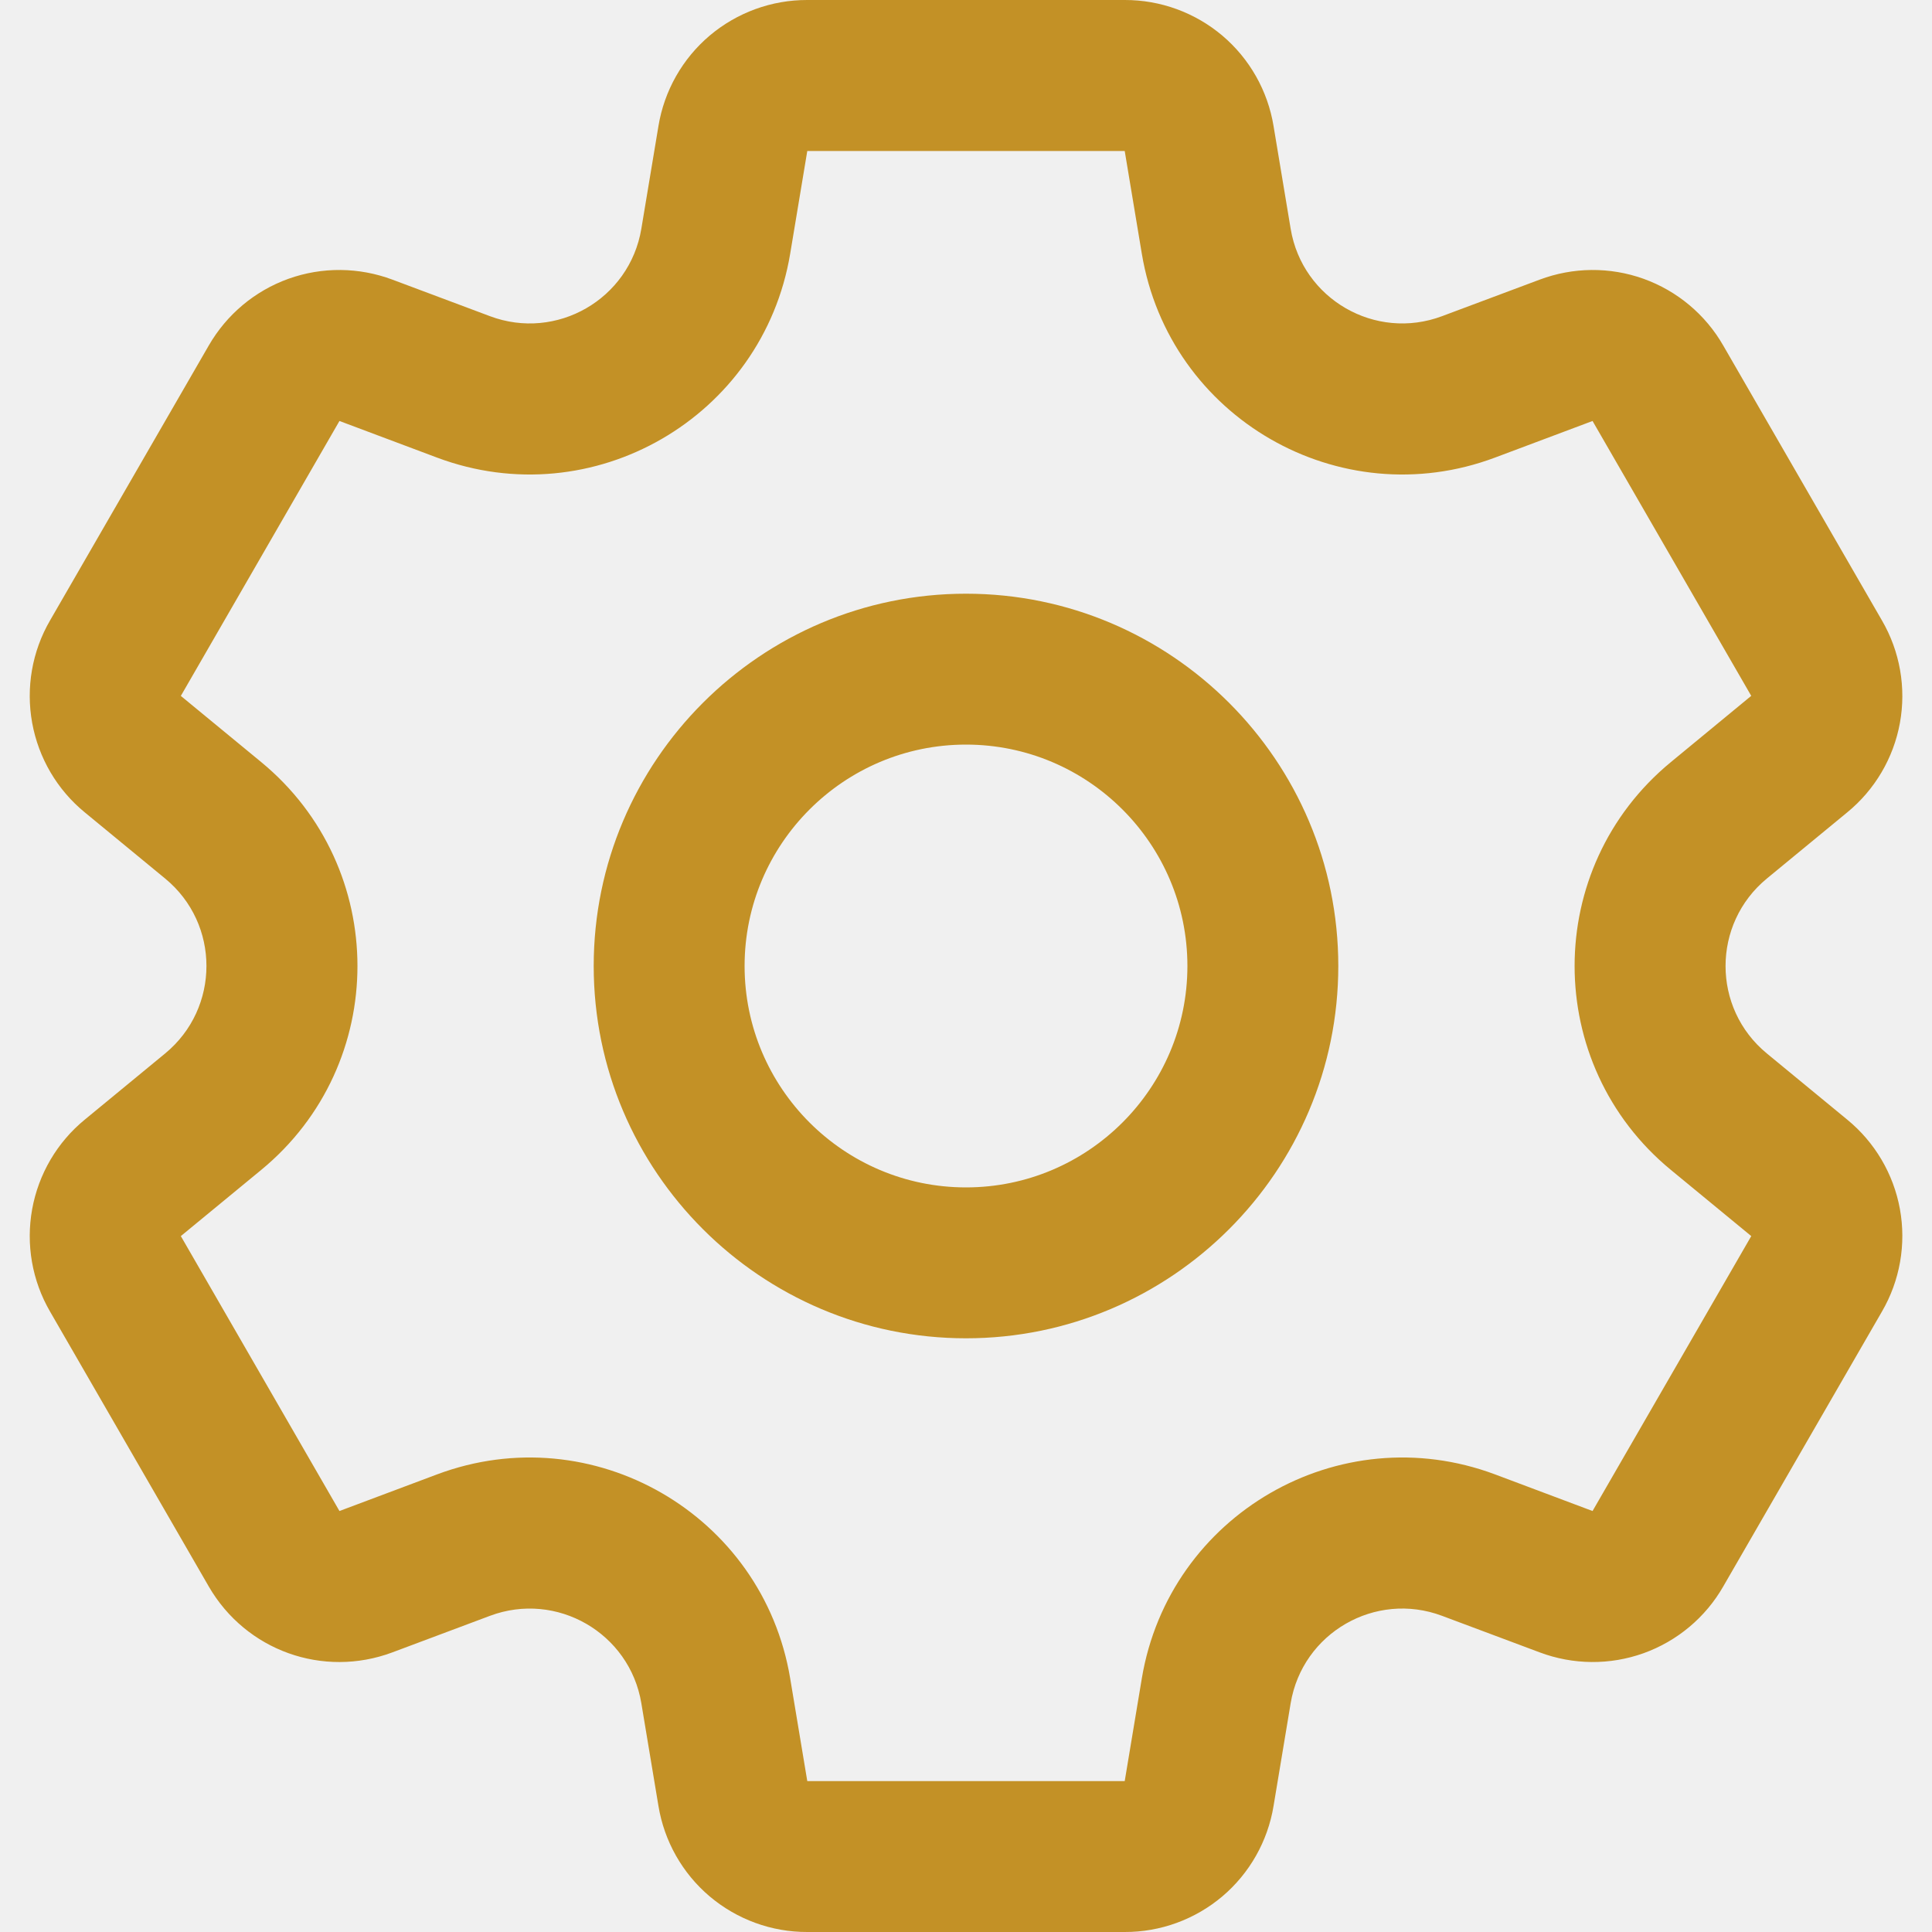
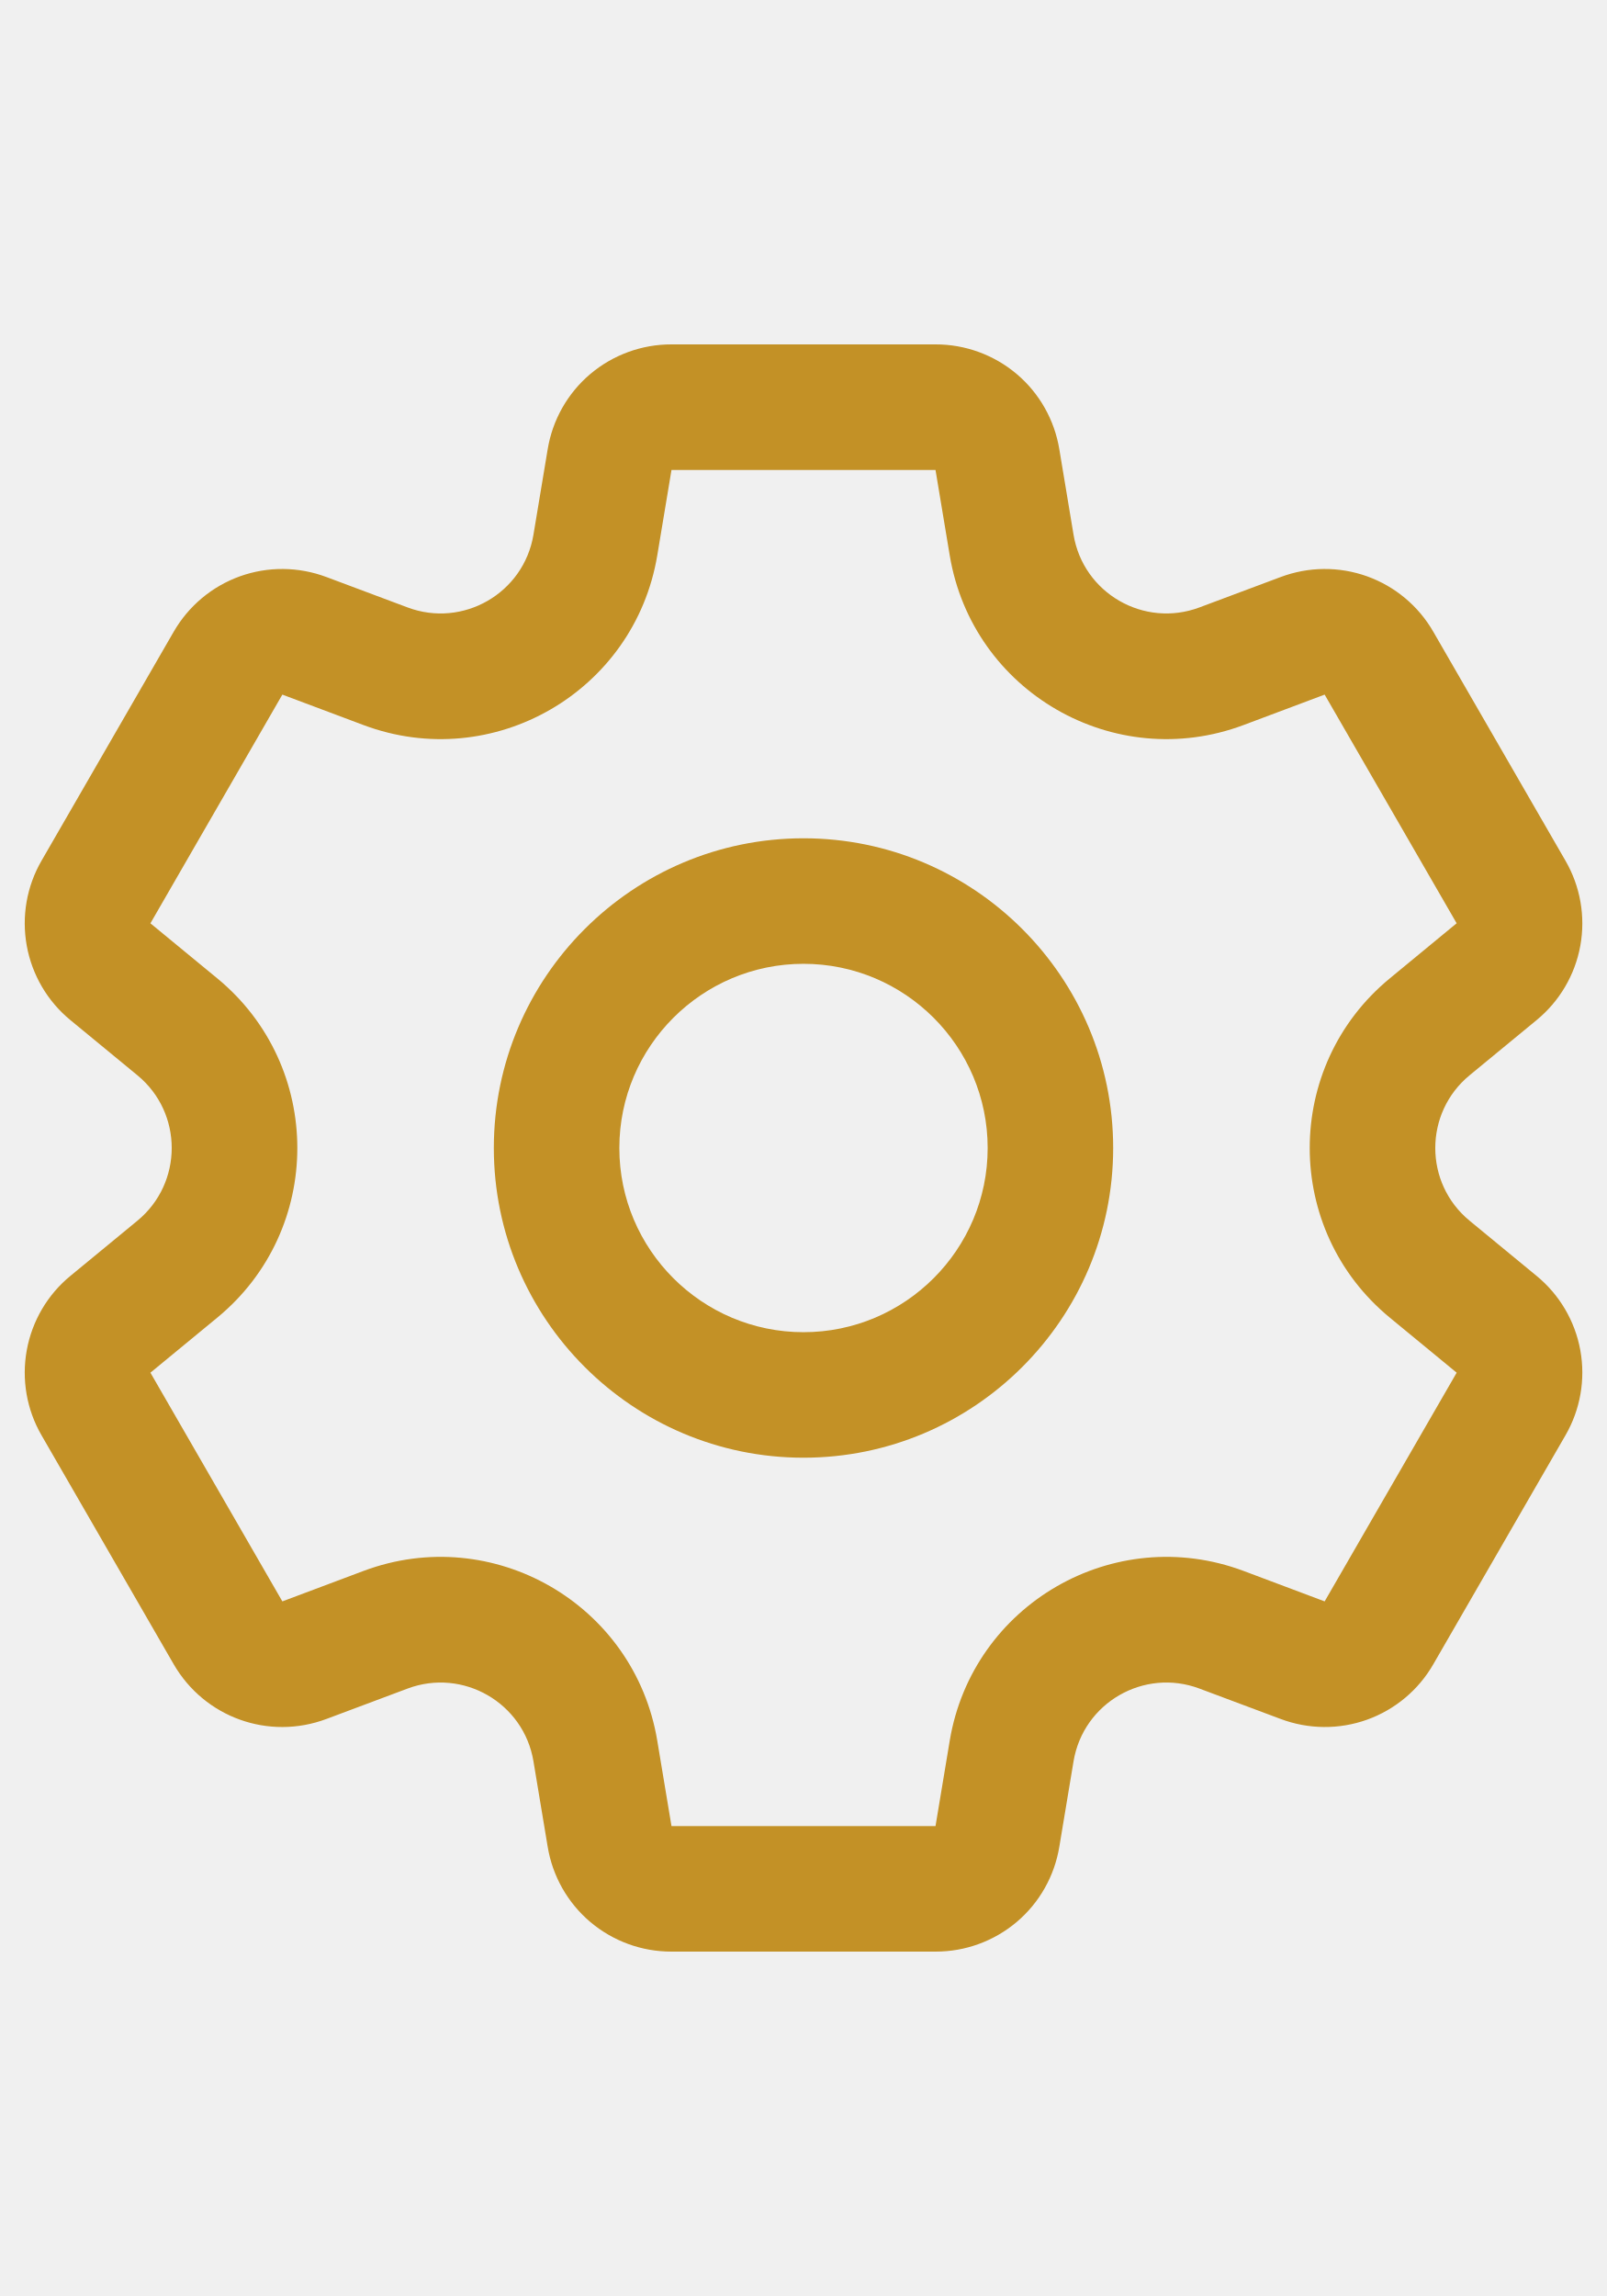
- <svg xmlns="http://www.w3.org/2000/svg" width="20" height="20" viewBox="0 0 20 20" fill="none">
+ <svg xmlns="http://www.w3.org/2000/svg" width="7" height="10" viewBox="0 0 20 20" fill="none">
  <g clip-path="url(#clip0_676_2947)">
    <path d="M19.122 11.59L18.29 10.905C17.72 10.436 17.721 9.564 18.29 9.095L19.122 8.41C19.408 8.176 19.602 7.847 19.668 7.483C19.734 7.119 19.668 6.743 19.482 6.423L17.839 3.577C17.655 3.256 17.362 3.011 17.014 2.886C16.665 2.761 16.284 2.765 15.938 2.895L14.928 3.273C14.237 3.532 13.482 3.096 13.361 2.369L13.184 1.306C13.124 0.94 12.936 0.608 12.654 0.369C12.371 0.13 12.013 -0.001 11.643 5.62464e-06H8.357C7.987 -0.001 7.629 0.13 7.346 0.369C7.064 0.608 6.876 0.94 6.816 1.306L6.639 2.369C6.517 3.097 5.762 3.532 5.072 3.273L4.063 2.895C3.716 2.765 3.335 2.761 2.986 2.886C2.638 3.011 2.346 3.256 2.161 3.577L0.518 6.423C0.332 6.743 0.267 7.119 0.333 7.483C0.399 7.847 0.592 8.176 0.878 8.41L1.71 9.095C2.28 9.564 2.279 10.436 1.71 10.905L0.878 11.59C0.592 11.824 0.399 12.153 0.333 12.517C0.267 12.881 0.332 13.257 0.518 13.577L2.161 16.423C2.545 17.087 3.344 17.374 4.063 17.105L5.072 16.727C5.763 16.468 6.518 16.905 6.639 17.631L6.816 18.694C6.876 19.06 7.064 19.392 7.346 19.631C7.629 19.87 7.987 20.001 8.357 20H11.643C12.013 20.001 12.371 19.87 12.654 19.631C12.936 19.392 13.124 19.06 13.184 18.694L13.361 17.631C13.483 16.903 14.238 16.468 14.928 16.727L15.938 17.105C16.284 17.235 16.665 17.239 17.014 17.114C17.362 16.989 17.655 16.744 17.839 16.423L19.482 13.577C19.668 13.257 19.734 12.881 19.668 12.517C19.602 12.153 19.408 11.824 19.122 11.59ZM16.486 15.642L15.477 15.263C13.863 14.659 12.103 15.679 11.82 17.375L11.643 18.438H8.357L8.18 17.375C7.897 15.675 6.134 14.66 4.524 15.263L3.514 15.642L1.872 12.796L2.704 12.111C4.034 11.016 4.031 8.982 2.704 7.889L1.872 7.204L3.514 4.358L4.524 4.737C6.137 5.341 7.897 4.321 8.18 2.626L8.357 1.563H11.643L11.82 2.626C12.103 4.325 13.867 5.34 15.476 4.737L16.486 4.358L18.129 7.204L18.128 7.204L17.297 7.889C15.967 8.984 15.969 11.018 17.297 12.111L18.129 12.796L16.486 15.642ZM10 6.146C7.875 6.146 6.146 7.875 6.146 10C6.146 12.125 7.875 13.854 10 13.854C12.125 13.854 13.854 12.125 13.854 10C13.854 7.875 12.125 6.146 10 6.146ZM10 12.292C8.736 12.292 7.708 11.264 7.708 10C7.708 8.736 8.736 7.708 10 7.708C11.264 7.708 12.292 8.736 12.292 10C12.292 11.264 11.264 12.292 10 12.292Z" fill="#C39126" />
  </g>
  <defs>
    <clipPath id="clip0_676_2947">
      <rect width="20" height="20" fill="white" />
    </clipPath>
  </defs>
</svg>
